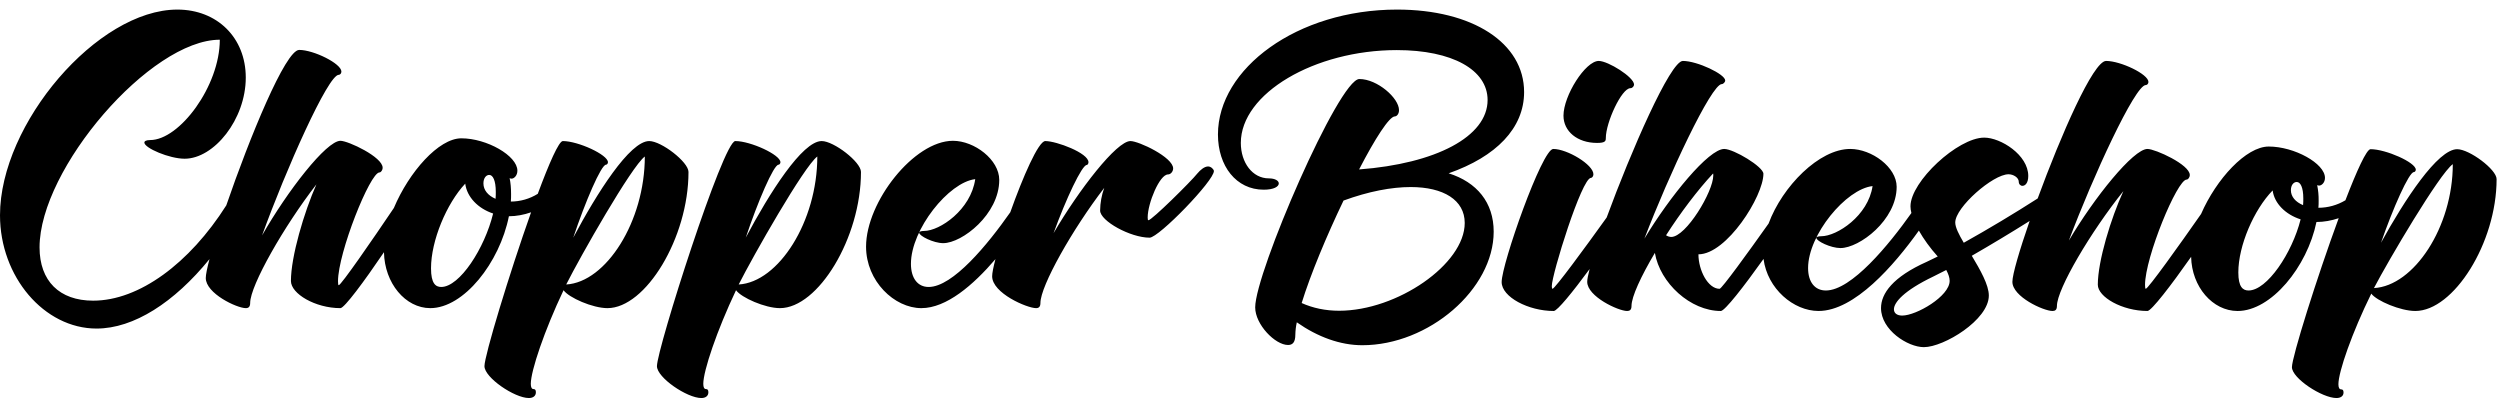
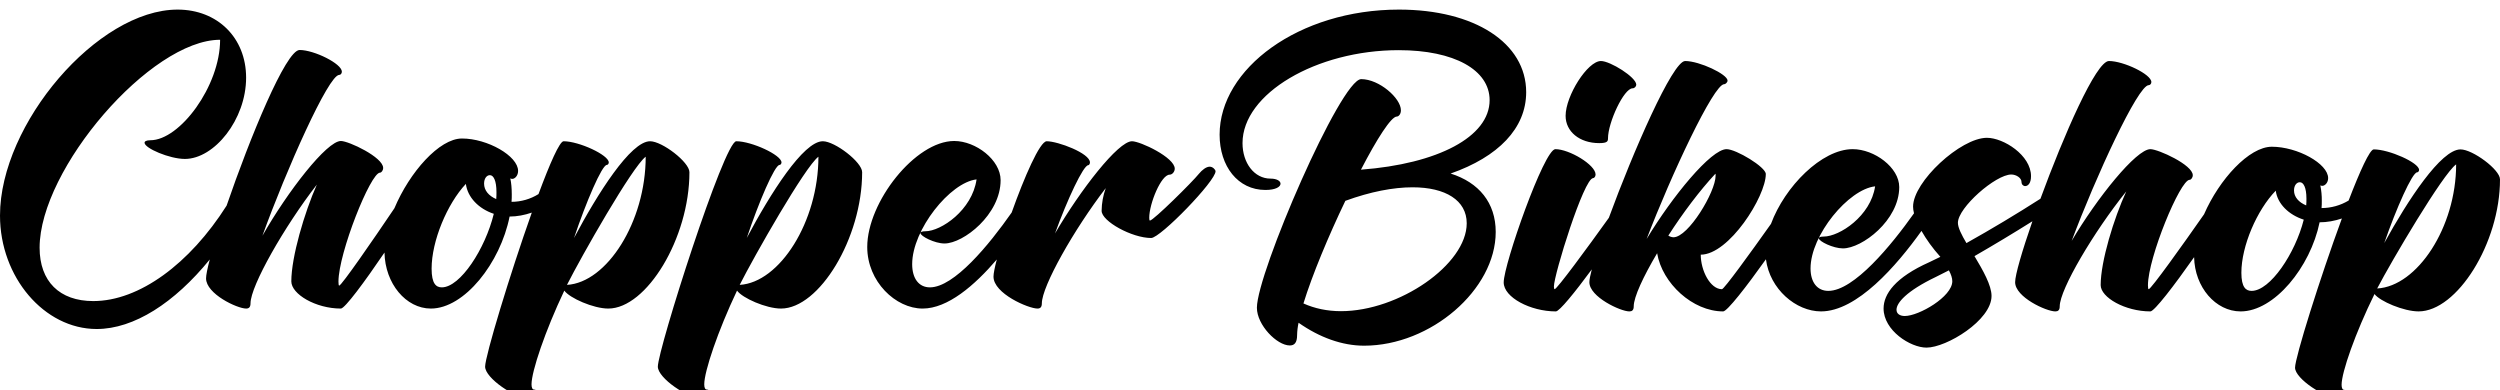
- <svg xmlns="http://www.w3.org/2000/svg" width="184" height="30" fill="none">
+ <svg xmlns="http://www.w3.org/2000/svg" viewbox="0 0 184 30" fill="none">
  <path fill-rule="evenodd" clip-rule="evenodd" d="M10.625 10.492c0 .403 1.839 1.19 2.964 1.19 2.16 0 4.5-2.895 4.5-5.974 0-2.932-2.107-5.003-5.036-5.003C7.178.705 0 9.1 0 15.843c0 4.527 3.25 8.339 7.107 8.339 2.736 0 5.715-1.921 8.312-5.112-.175.662-.274 1.15-.274 1.392 0 1.136 2.285 2.217 2.946 2.217.197 0 .322-.092.322-.385 0-1.283 2.5-5.663 4.874-8.724-.91 2.053-1.875 5.315-1.875 7.111 0 .935 1.786 1.998 3.643 1.998.29 0 1.736-1.95 3.205-4.117.042 2.282 1.578 4.117 3.41 4.117 2.463 0 5.106-3.354 5.785-6.763.543 0 1.101-.106 1.632-.29-1.618 4.559-3.431 10.552-3.431 11.323 0 .843 2.214 2.346 3.268 2.346.303 0 .517-.147.517-.422 0-.164-.053-.238-.178-.238s-.196-.128-.196-.385c0-.953 1-3.922 2.41-6.89.393.55 2.143 1.319 3.232 1.319 2.804 0 5.964-5.168 5.964-10.025 0-.733-2-2.272-2.892-2.272-1.429 0-3.858 3.848-5.59 7.11.875-2.62 2.054-5.37 2.411-5.37.072 0 .143-.09.143-.182 0-.55-2.196-1.558-3.321-1.558-.292 0-1.01 1.636-1.844 3.883a3.77 3.77 0 01-1.982.57c.017-.183.017-.366.017-.55 0-.44-.035-.843-.107-1.173a.33.33 0 00.143.037c.179 0 .429-.22.429-.586 0-1.1-2.25-2.383-4.125-2.383-1.666 0-3.848 2.472-4.966 5.127-1.574 2.336-3.888 5.686-4.059 5.686-.036 0-.053-.11-.053-.293 0-2.09 2.357-8.01 3.053-8.01.107 0 .232-.164.232-.347 0-.788-2.535-1.98-3.107-1.98-1.036 0-3.91 3.702-5.767 6.965 1.75-4.839 4.856-11.821 5.642-11.821.107 0 .197-.11.197-.239 0-.586-2.036-1.594-3.107-1.594-1.01 0-3.664 6.49-5.364 11.44-2.713 4.278-6.425 7.015-9.8 7.015-2.481 0-3.945-1.448-3.945-3.922 0-5.791 8.16-15.284 13.267-15.284 0 3.408-2.964 7.385-5.125 7.385-.321 0-.428.092-.428.184zm23.616 3.024c-1.375 1.466-2.518 4.196-2.518 6.23 0 1.119.34 1.375.75 1.375 1.357 0 3.196-2.84 3.821-5.406-1.107-.367-1.928-1.21-2.053-2.2zm2.232 1.117c.017-.183.017-.348.017-.513 0-.843-.214-1.246-.482-1.246-.232 0-.428.238-.428.623 0 .495.34.898.893 1.136zm5.2 6.305c1.054-2.09 4.804-8.687 5.786-9.42 0 4.783-2.857 9.255-5.785 9.42zm13.213-3.445c1.732-3.263 4.16-7.111 5.59-7.111.892 0 2.892 1.54 2.892 2.272 0 4.857-3.16 10.025-5.964 10.025-1.09 0-2.84-.77-3.232-1.32-1.41 2.97-2.41 5.938-2.41 6.891 0 .257.07.385.196.385.125 0 .178.074.178.238 0 .275-.214.422-.518.422-1.053 0-3.267-1.503-3.267-2.346 0-1.264 4.875-16.567 5.767-16.567 1.125 0 3.322 1.008 3.322 1.558 0 .091-.072.183-.143.183-.357 0-1.536 2.749-2.41 5.37zm-.518 3.445c1.054-2.09 4.804-8.687 5.786-9.42 0 4.783-2.857 9.255-5.786 9.42zm19.177-7.697c0-1.485-1.821-2.878-3.41-2.878-2.858 0-6.393 4.49-6.393 7.79 0 2.547 2.09 4.526 4.071 4.526 1.84 0 3.81-1.689 5.452-3.607-.153.582-.243 1.03-.243 1.261 0 1.246 2.572 2.346 3.233 2.346.196 0 .321-.092.321-.385 0-1.246 2.357-5.425 4.696-8.467a5.076 5.076 0 00-.303 1.668c0 .77 2.232 1.998 3.642 1.998.679 0 4.768-4.216 4.732-4.912-.017-.128-.214-.33-.428-.33-.268 0-.572.257-.786.513-.482.605-3.357 3.446-3.607 3.446-.036 0-.053-.055-.053-.202 0-1.045.875-3.17 1.5-3.17.196 0 .375-.22.375-.44 0-.825-2.536-2.016-3.143-2.016-1.018 0-3.786 3.573-5.66 6.78.91-2.51 2.088-5.02 2.446-5.02.053 0 .125-.093.125-.202 0-.679-2.358-1.558-3.179-1.558-.505 0-1.653 2.65-2.575 5.239-1.67 2.386-4.23 5.5-6.01 5.5-.803 0-1.303-.641-1.303-1.704 0-2.53 2.786-6.011 4.732-6.231-.321 2.254-2.607 3.812-3.767 3.812-.233 0-.358.055-.358.128 0 .238 1.054.77 1.768.77 1.393 0 4.125-2.126 4.125-4.655zm29.422-5.136c0 .302-.179.462-.304.462-.412 0-1.469 1.65-2.633 3.904 5.642-.426 9.457-2.413 9.457-5.11 0-2.22-2.597-3.674-6.681-3.674-6.054 0-11.481 3.194-11.481 6.832 0 1.455.86 2.609 2.06 2.609.465 0 .734.177.734.372 0 .231-.358.462-1.11.462-2.024 0-3.368-1.74-3.368-4.064 0-4.845 5.822-9.193 13.183-9.193 5.553 0 9.35 2.45 9.35 6.07 0 2.661-2.06 4.756-5.553 5.98 2.078.657 3.314 2.147 3.314 4.295 0 4.241-4.782 8.358-9.672 8.358-1.612 0-3.278-.603-4.818-1.686a4.693 4.693 0 00-.108.906c0 .585-.215.763-.537.763-.95 0-2.418-1.509-2.418-2.769 0-2.555 6.161-16.806 7.666-16.806 1.325 0 2.919 1.402 2.919 2.29zm.86 5.662c-1.415 0-3.098.32-4.943.994-1.236 2.573-2.436 5.448-3.081 7.542.824.372 1.755.568 2.758.568 4.263 0 9.243-3.425 9.243-6.46 0-1.686-1.559-2.644-3.977-2.644zm20.031-9.282c-.923 0-3.831 6.683-5.607 11.523-1.581 2.207-3.817 5.248-3.985 5.248-.036 0-.054-.107-.054-.195 0-.87 2.203-7.969 2.884-7.969.071 0 .179-.106.179-.266 0-.71-1.935-1.863-2.956-1.863-.824 0-3.797 8.465-3.797 9.796 0 1.1 1.97 2.13 3.833 2.13.26 0 1.386-1.385 2.642-3.09-.114.435-.178.76-.178.942 0 1.083 2.293 2.148 2.938 2.148.197 0 .322-.09.322-.373 0-.675.699-2.183 1.72-3.904.376 2.218 2.615 4.277 4.854 4.277.293 0 1.696-1.8 3.143-3.833.282 2.196 2.211 3.832 4.049 3.832 2.645 0 5.556-3.358 7.384-5.916.35.62.829 1.285 1.388 1.906-.287.142-.574.284-.806.39-2.508 1.118-3.368 2.343-3.368 3.407 0 1.615 1.971 2.875 3.153 2.875 1.468 0 4.782-2.005 4.782-3.797 0-.781-.627-1.881-1.254-2.928a132.759 132.759 0 004.258-2.562c-.756 2.18-1.27 3.945-1.27 4.478 0 1.1 2.293 2.148 2.955 2.148.197 0 .323-.09.323-.373 0-1.242 2.507-5.484 4.89-8.448-.914 1.988-1.881 5.147-1.881 6.886 0 .905 1.791 1.934 3.654 1.934.291 0 1.741-1.888 3.214-3.987.043 2.21 1.584 3.988 3.42 3.988 2.472 0 5.123-3.248 5.804-6.55.545 0 1.105-.102 1.637-.28-1.623 4.414-3.442 10.218-3.442 10.964 0 .817 2.221 2.272 3.278 2.272.305 0 .52-.142.52-.408 0-.16-.054-.23-.179-.23-.126 0-.198-.125-.198-.373 0-.923 1.004-3.798 2.419-6.673.394.532 2.149 1.277 3.241 1.277 2.813 0 5.983-5.004 5.983-9.707 0-.71-2.006-2.2-2.902-2.2-1.433 0-3.869 3.726-5.606 6.885.878-2.538 2.06-5.2 2.418-5.2.072 0 .143-.088.143-.177 0-.533-2.203-1.509-3.331-1.509-.293 0-1.013 1.585-1.849 3.76a3.885 3.885 0 01-1.989.553c.018-.178.018-.355.018-.532a5.3 5.3 0 00-.108-1.136c.036.017.09.035.144.035.179 0 .43-.213.43-.568 0-1.065-2.257-2.307-4.138-2.307-1.671 0-3.86 2.394-4.981 4.964-1.579 2.263-3.9 5.507-4.071 5.507-.036 0-.054-.107-.054-.284 0-2.023 2.364-7.756 3.063-7.756.107 0 .232-.16.232-.337 0-.763-2.543-1.916-3.116-1.916-1.039 0-3.923 3.585-5.785 6.743 1.755-4.685 4.871-11.446 5.66-11.446.107 0 .197-.107.197-.23 0-.569-2.042-1.545-3.117-1.545-.947 0-3.335 5.49-5.035 10.122a106.88 106.88 0 01-5.44 3.26c-.358-.604-.627-1.137-.627-1.492 0-1.118 2.777-3.549 3.923-3.549.358 0 .752.248.752.55 0 .178.125.302.269.302.197 0 .43-.195.43-.728 0-1.544-2.024-2.821-3.242-2.821-1.935 0-5.427 3.23-5.427 5.057 0 .147.023.312.068.492-1.658 2.344-4.413 5.702-6.297 5.702-.806 0-1.307-.621-1.307-1.65 0-2.45 2.794-5.821 4.746-6.034-.322 2.183-2.615 3.691-3.779 3.691-.233 0-.358.053-.358.124 0 .23 1.056.746 1.773.746 1.397 0 4.137-2.06 4.137-4.508 0-1.438-1.827-2.786-3.421-2.786-2.281 0-4.993 2.754-6.005 5.49-1.533 2.163-3.449 4.803-3.605 4.803-.86 0-1.558-1.367-1.558-2.538 2.077 0 4.782-4.277 4.782-5.927 0-.515-2.185-1.828-2.884-1.828-1.146 0-3.994 3.478-5.875 6.601 1.791-4.685 4.926-11.375 5.696-11.375.108 0 .251-.142.251-.266 0-.462-2.06-1.438-3.117-1.438zm-5.67 5.68c0 .212-.036.354-.645.354-1.45 0-2.471-.852-2.471-2.005 0-1.473 1.612-4.029 2.597-4.029.68 0 2.597 1.19 2.597 1.74 0 .124-.125.266-.269.266-.645 0-1.809 2.52-1.809 3.673zm4.434 7.151c1.057-1.65 2.329-3.336 3.457-4.543.018 0 .018.053.018.142 0 1.189-2.006 4.525-3.098 4.525a.732.732 0 01-.377-.124zm17.38 5.91c-.359 0-.609-.16-.609-.462 0-.497.716-1.366 2.901-2.413.287-.142.609-.302.95-.48.161.302.25.568.25.8 0 1.135-2.454 2.555-3.492 2.555zm24.739-3.177c0-1.97 1.146-4.614 2.526-6.034.125.958.949 1.775 2.059 2.13-.626 2.484-2.471 5.235-3.833 5.235-.412 0-.752-.248-.752-1.331zm4.782-5.448c0 .16 0 .32-.017.497-.556-.231-.896-.622-.896-1.1 0-.373.197-.604.43-.604.269 0 .483.39.483 1.207zm5.2 6.601c1.056-2.023 4.818-8.411 5.803-9.121 0 4.632-2.866 8.962-5.803 9.122z" fill="currentColor" />
</svg>
